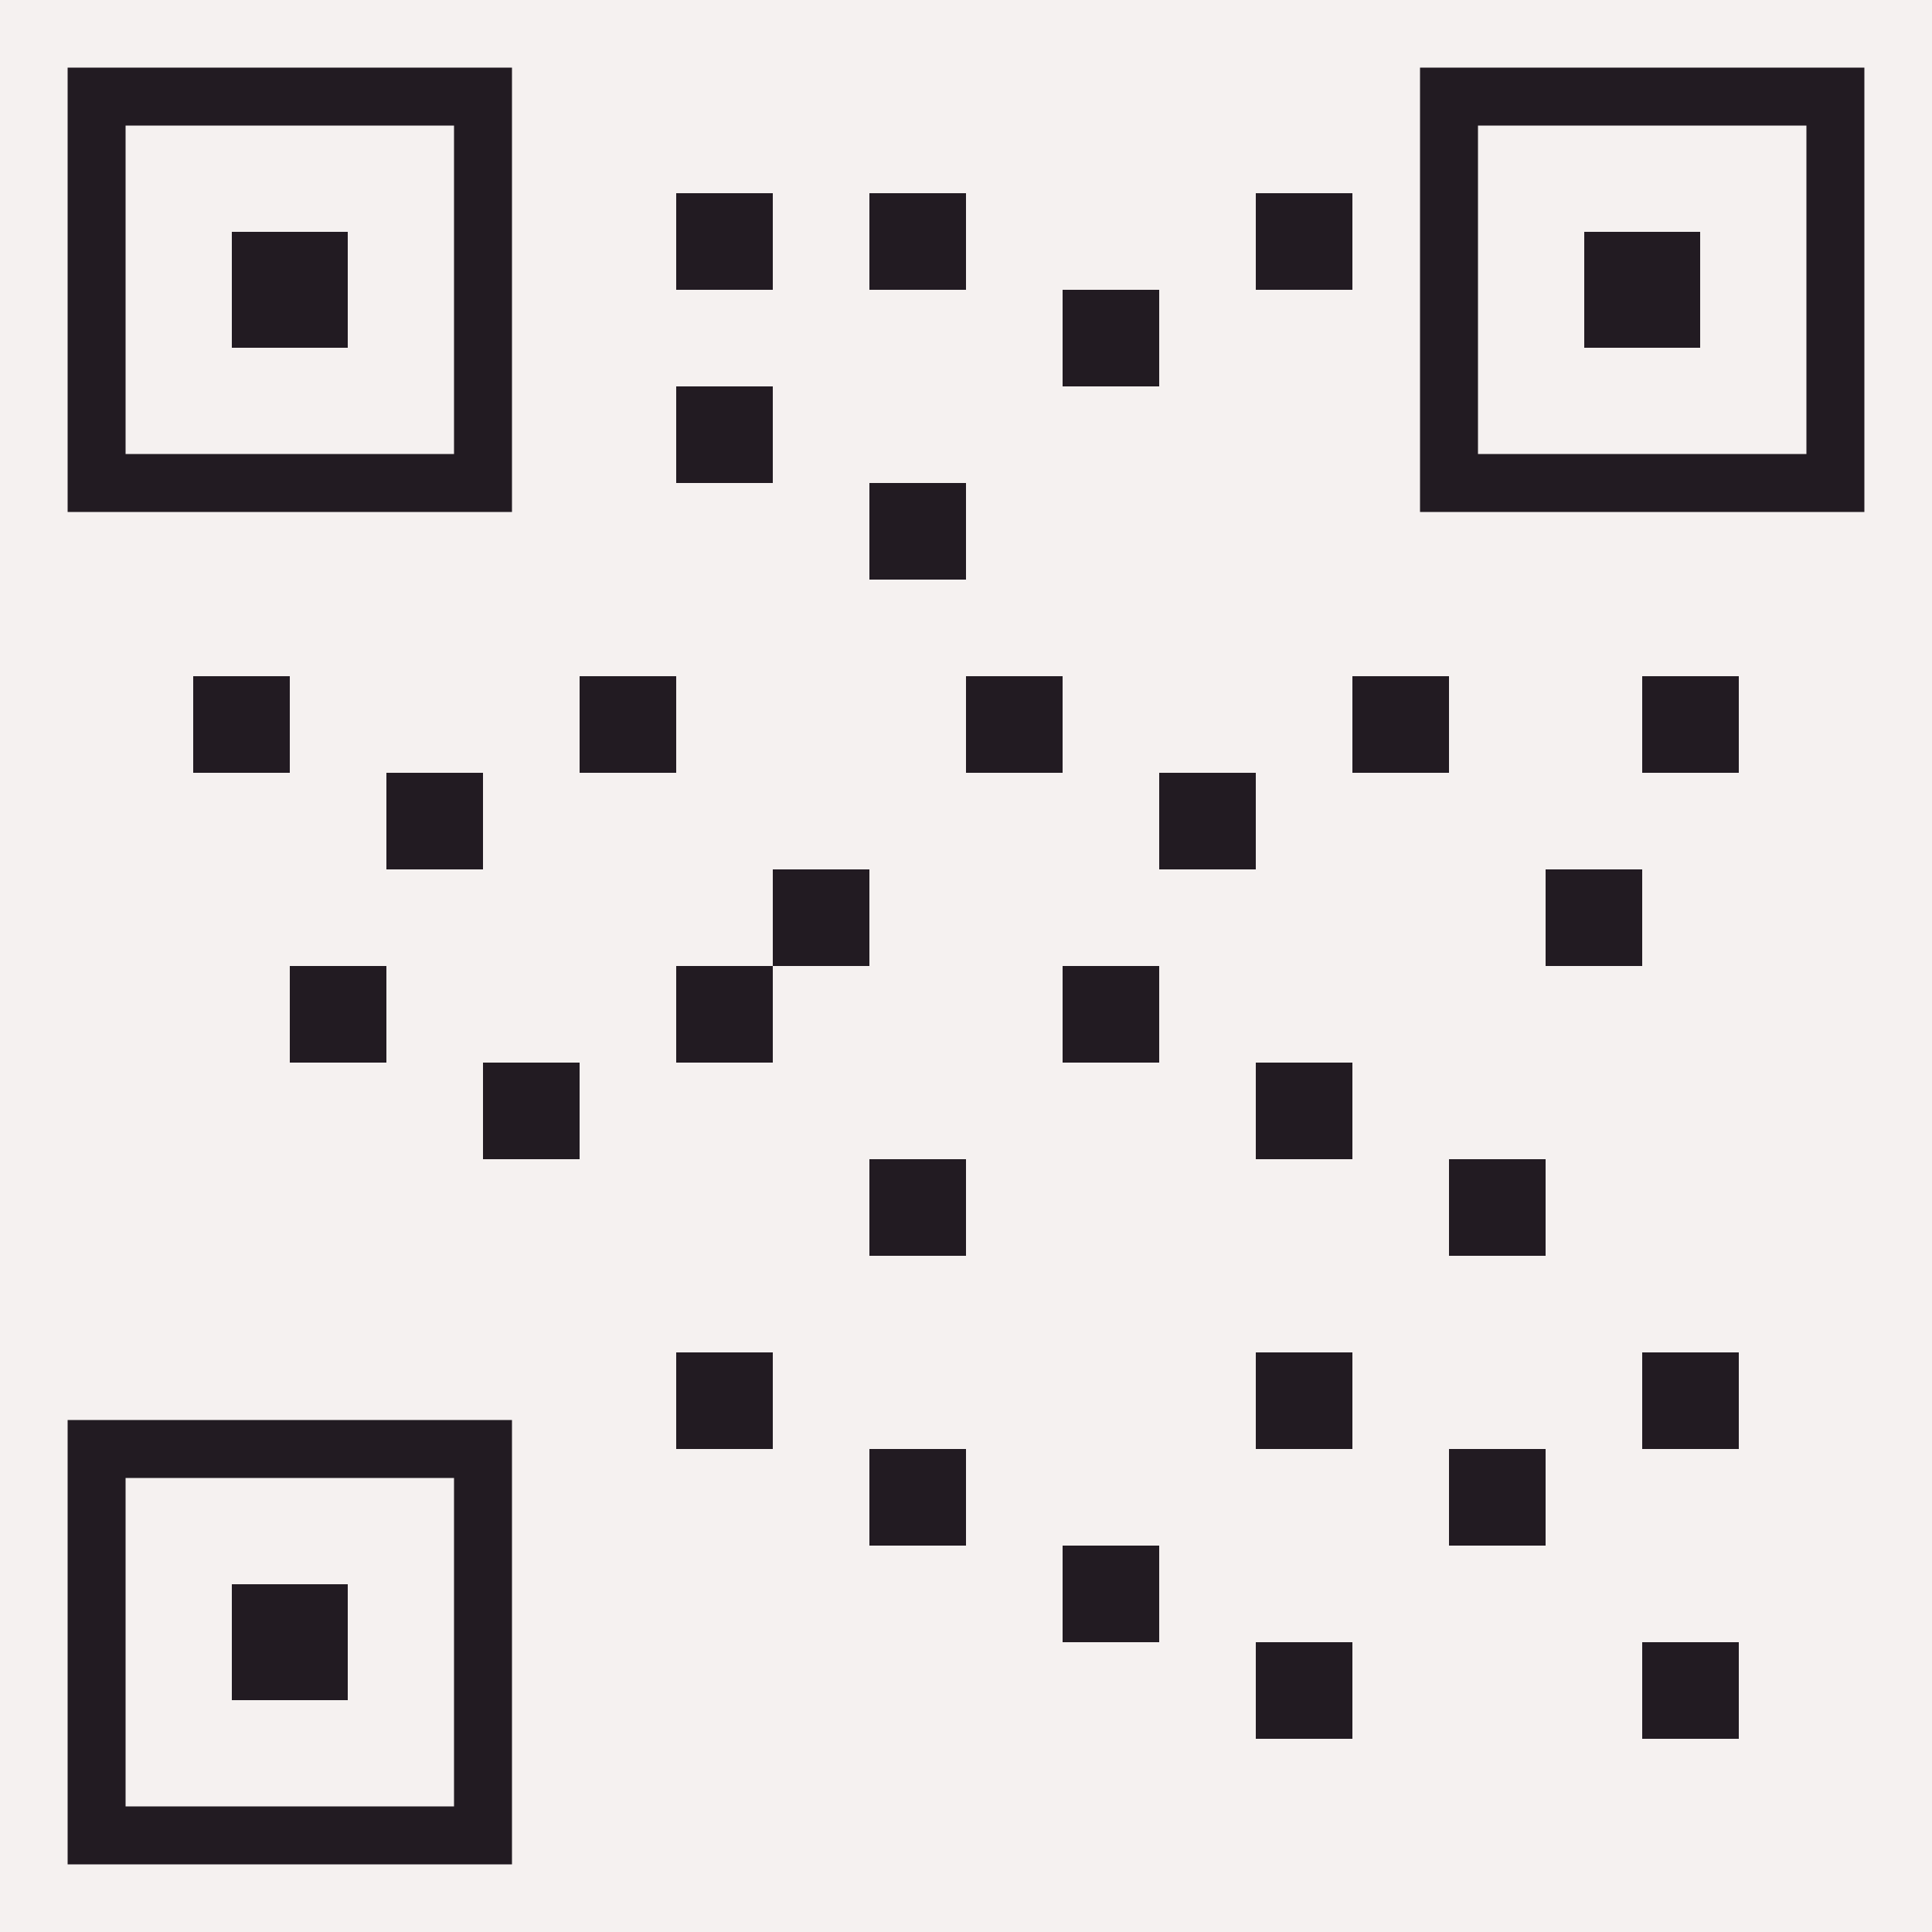
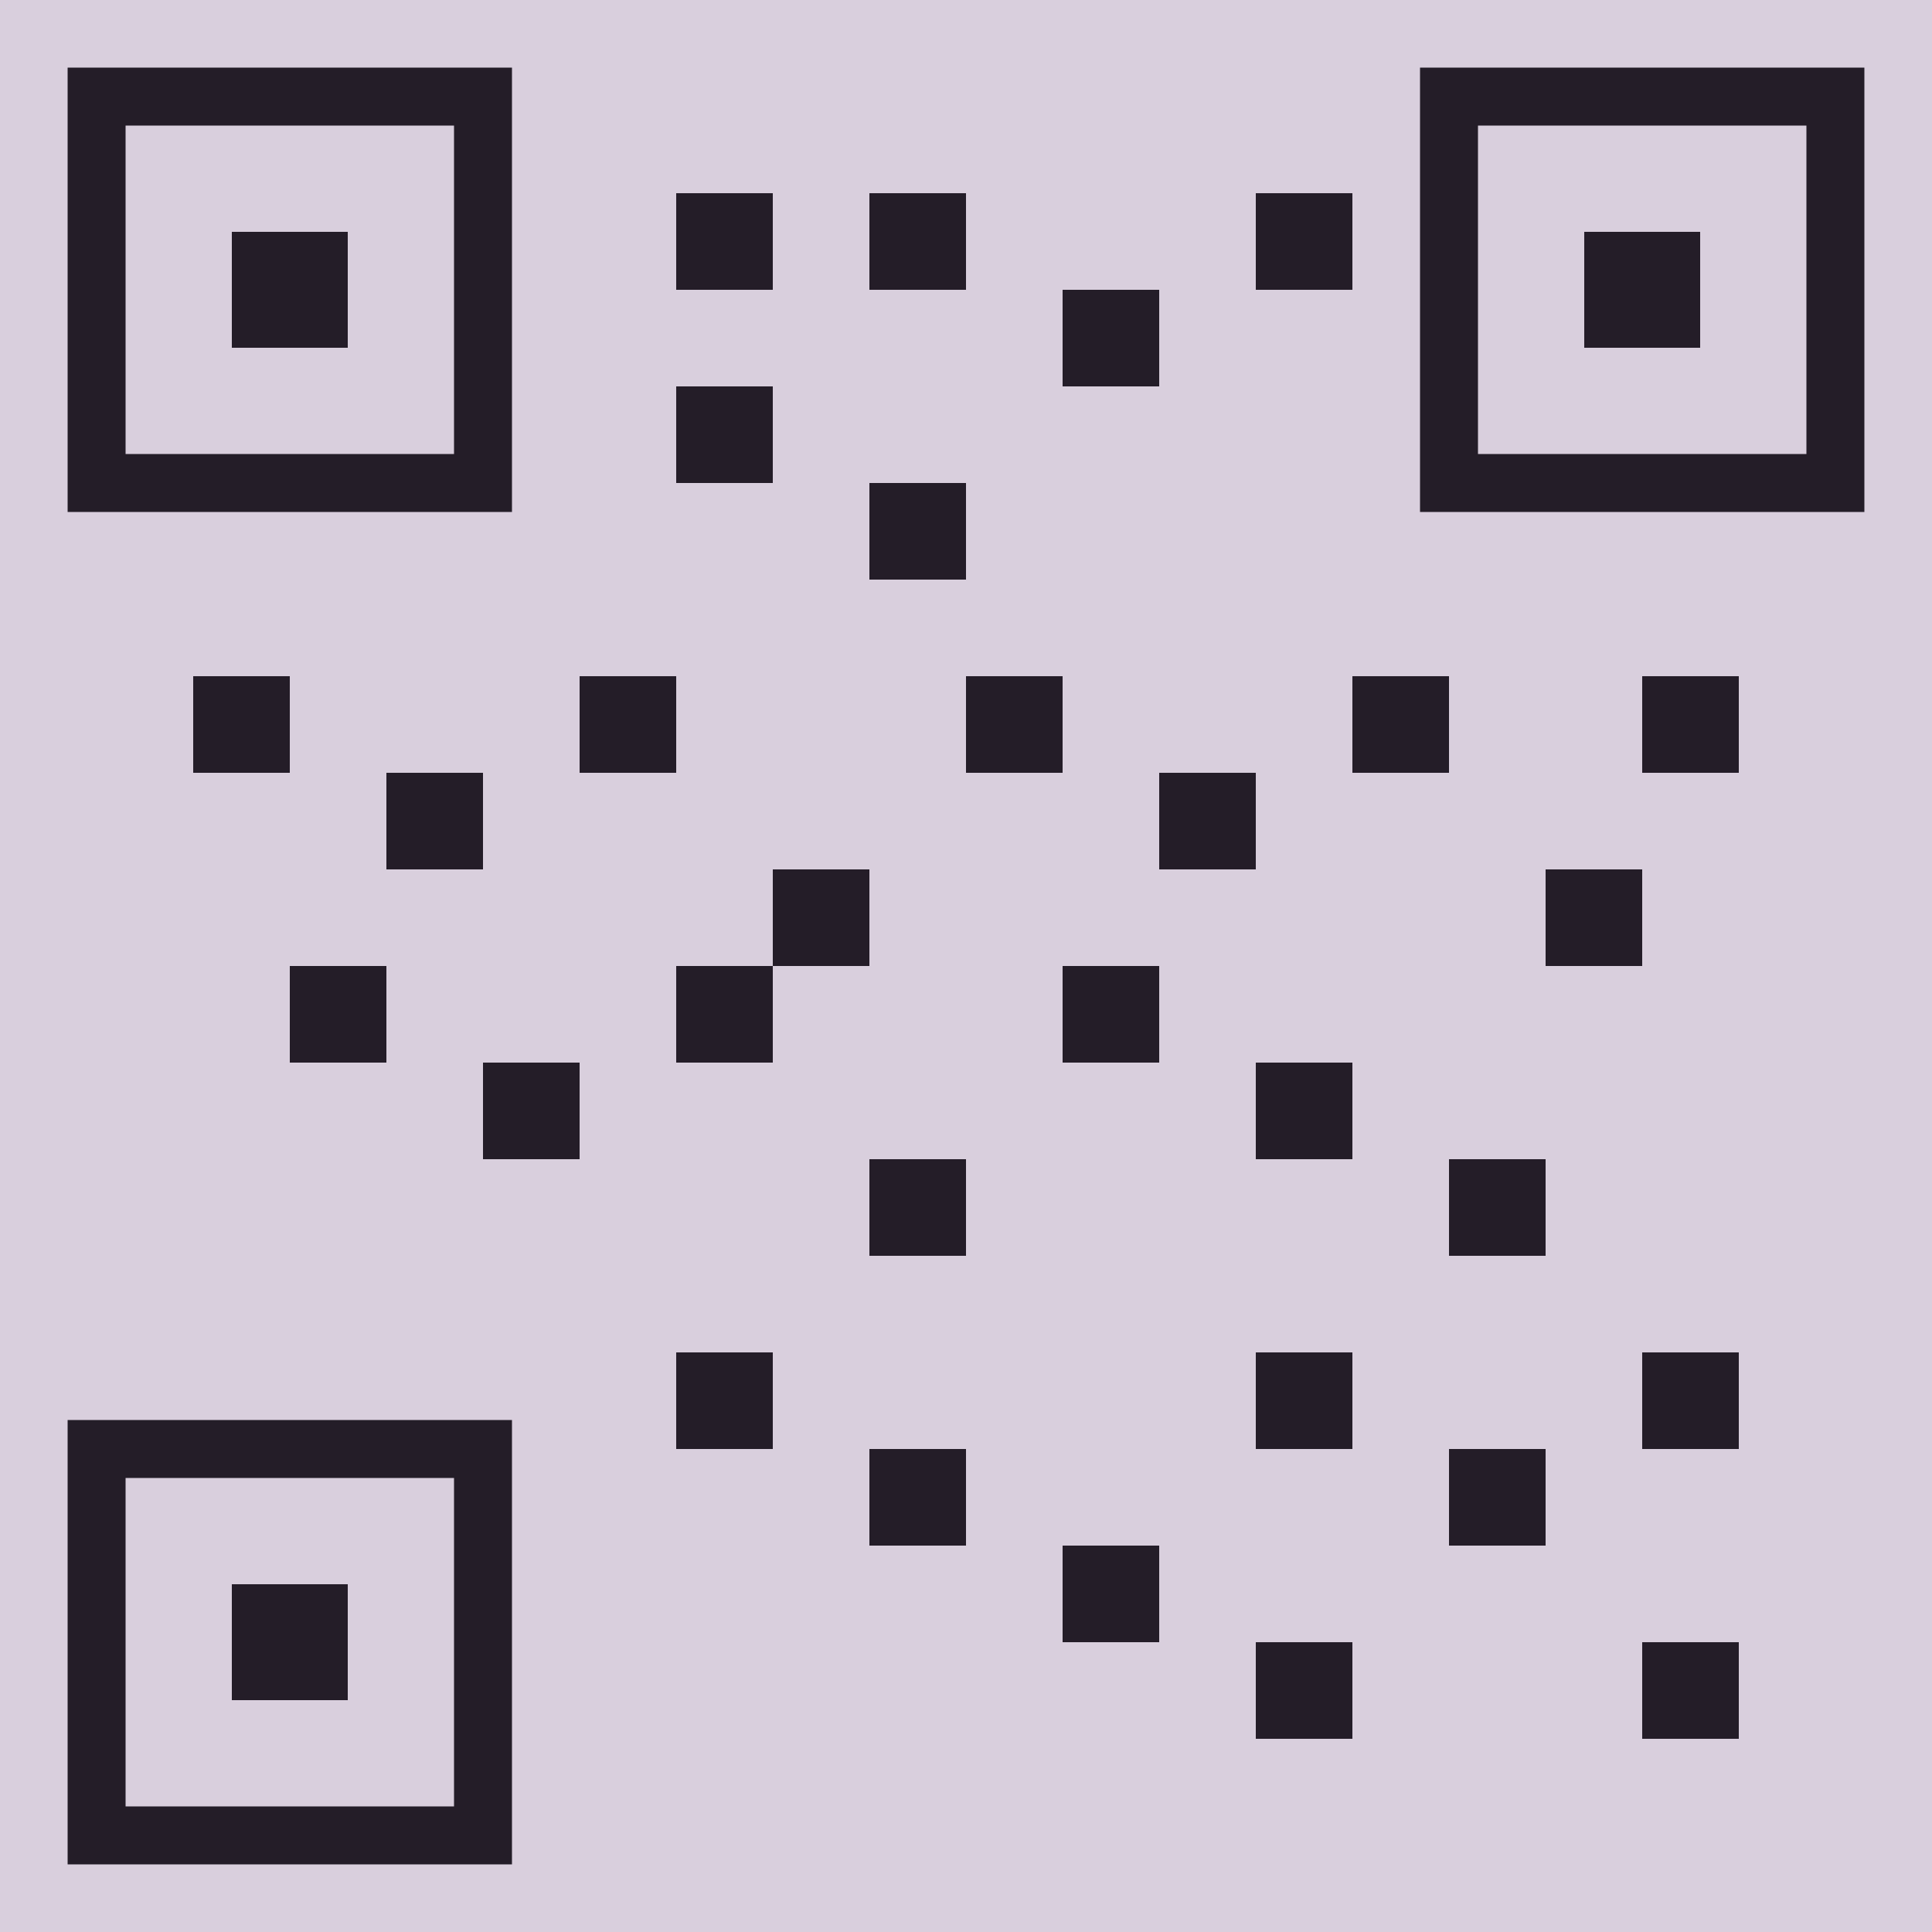
<svg xmlns="http://www.w3.org/2000/svg" viewBox="0 0 200 200">
-   <rect width="200" height="200" fill="#F5F1F0" />
-   <g fill="#221B22">
-     <rect x="10" y="10" width="40" height="40" fill="none" stroke="#221B22" stroke-width="6" />
+   <rect width="200" height="200" fill="#D9CFDD" />
+   <g fill="#241D28">
+     <rect x="10" y="10" width="40" height="40" fill="none" stroke="#241D28" stroke-width="6" />
    <rect x="24" y="24" width="12" height="12" />
-     <rect x="150" y="10" width="40" height="40" fill="none" stroke="#221B22" stroke-width="6" />
+     <rect x="150" y="10" width="40" height="40" fill="none" stroke="#241D28" stroke-width="6" />
    <rect x="164" y="24" width="12" height="12" />
-     <rect x="10" y="150" width="40" height="40" fill="none" stroke="#221B22" stroke-width="6" />
+     <rect x="10" y="150" width="40" height="40" fill="none" stroke="#241D28" stroke-width="6" />
    <rect x="24" y="164" width="12" height="12" />
    <rect x="70" y="20" width="10" height="10" />
    <rect x="90" y="20" width="10" height="10" />
    <rect x="110" y="30" width="10" height="10" />
    <rect x="70" y="40" width="10" height="10" />
    <rect x="130" y="20" width="10" height="10" />
    <rect x="90" y="50" width="10" height="10" />
    <rect x="20" y="70" width="10" height="10" />
    <rect x="40" y="80" width="10" height="10" />
    <rect x="60" y="70" width="10" height="10" />
    <rect x="80" y="90" width="10" height="10" />
    <rect x="100" y="70" width="10" height="10" />
    <rect x="120" y="80" width="10" height="10" />
    <rect x="140" y="70" width="10" height="10" />
    <rect x="160" y="90" width="10" height="10" />
    <rect x="170" y="70" width="10" height="10" />
    <rect x="30" y="100" width="10" height="10" />
    <rect x="50" y="110" width="10" height="10" />
    <rect x="70" y="100" width="10" height="10" />
    <rect x="90" y="120" width="10" height="10" />
    <rect x="110" y="100" width="10" height="10" />
    <rect x="130" y="110" width="10" height="10" />
    <rect x="150" y="120" width="10" height="10" />
    <rect x="70" y="140" width="10" height="10" />
    <rect x="90" y="150" width="10" height="10" />
    <rect x="110" y="160" width="10" height="10" />
    <rect x="130" y="140" width="10" height="10" />
    <rect x="150" y="150" width="10" height="10" />
    <rect x="170" y="140" width="10" height="10" />
    <rect x="170" y="170" width="10" height="10" />
    <rect x="130" y="170" width="10" height="10" />
  </g>
</svg>
